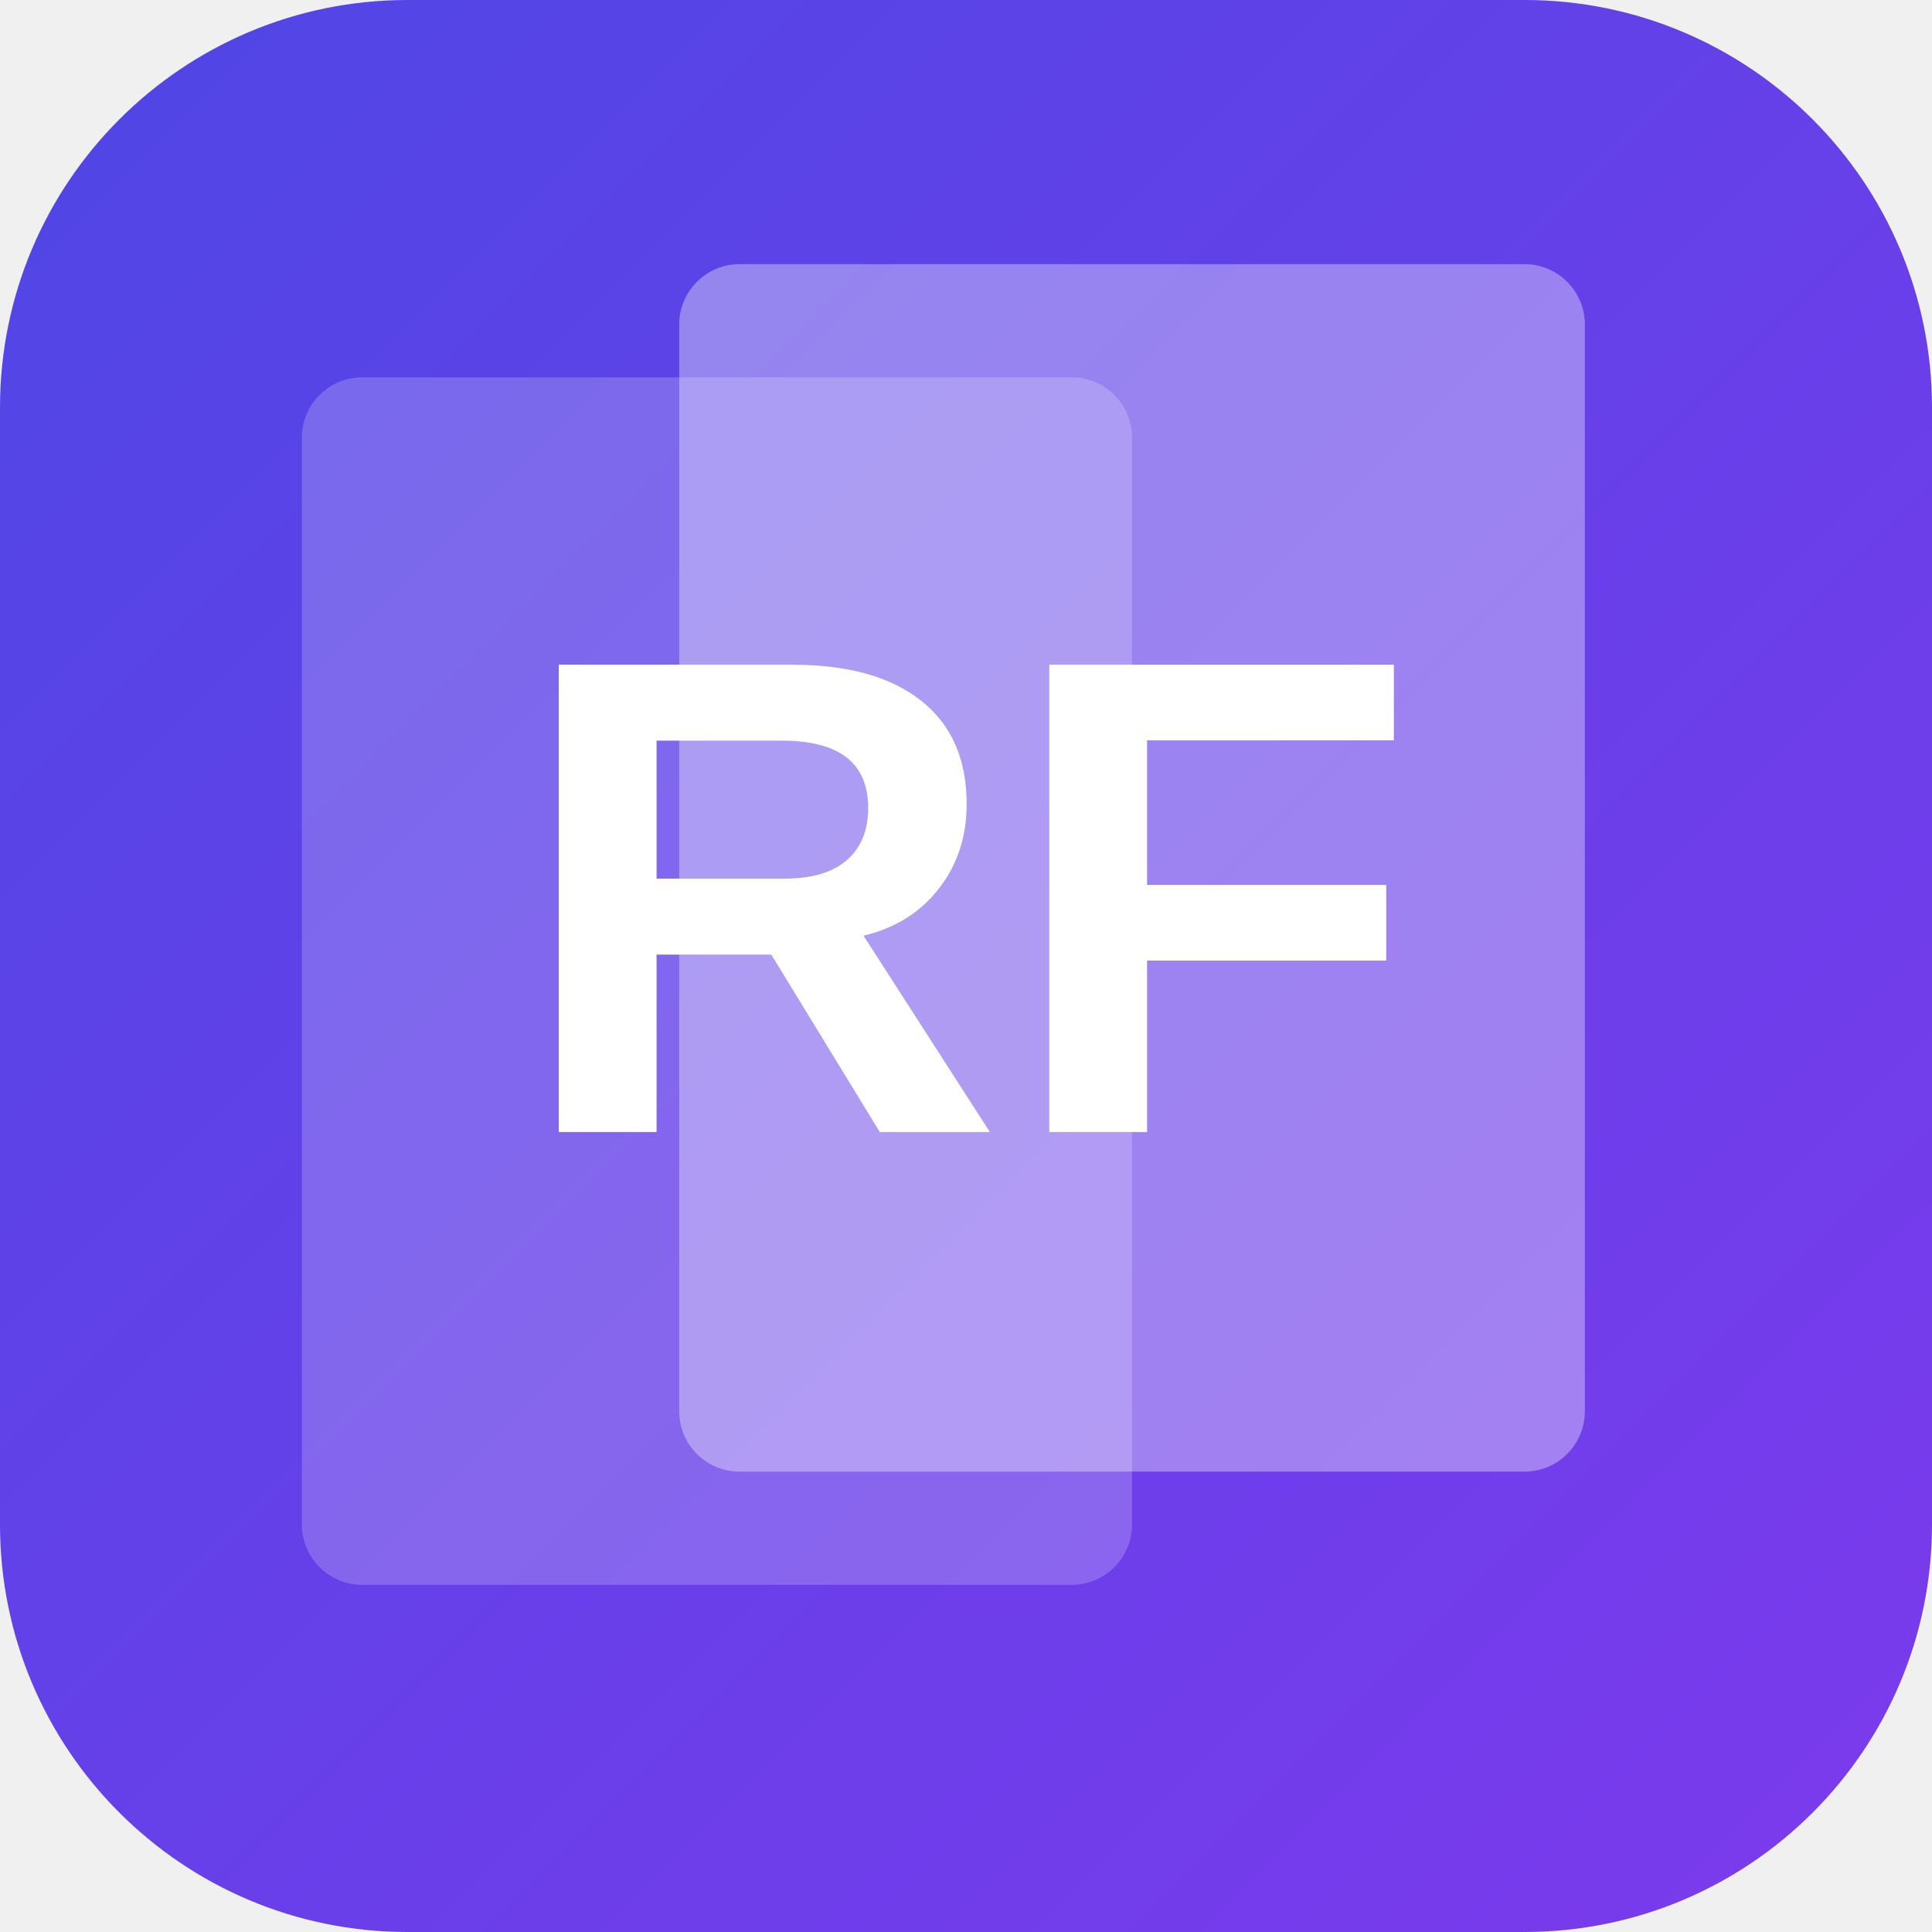
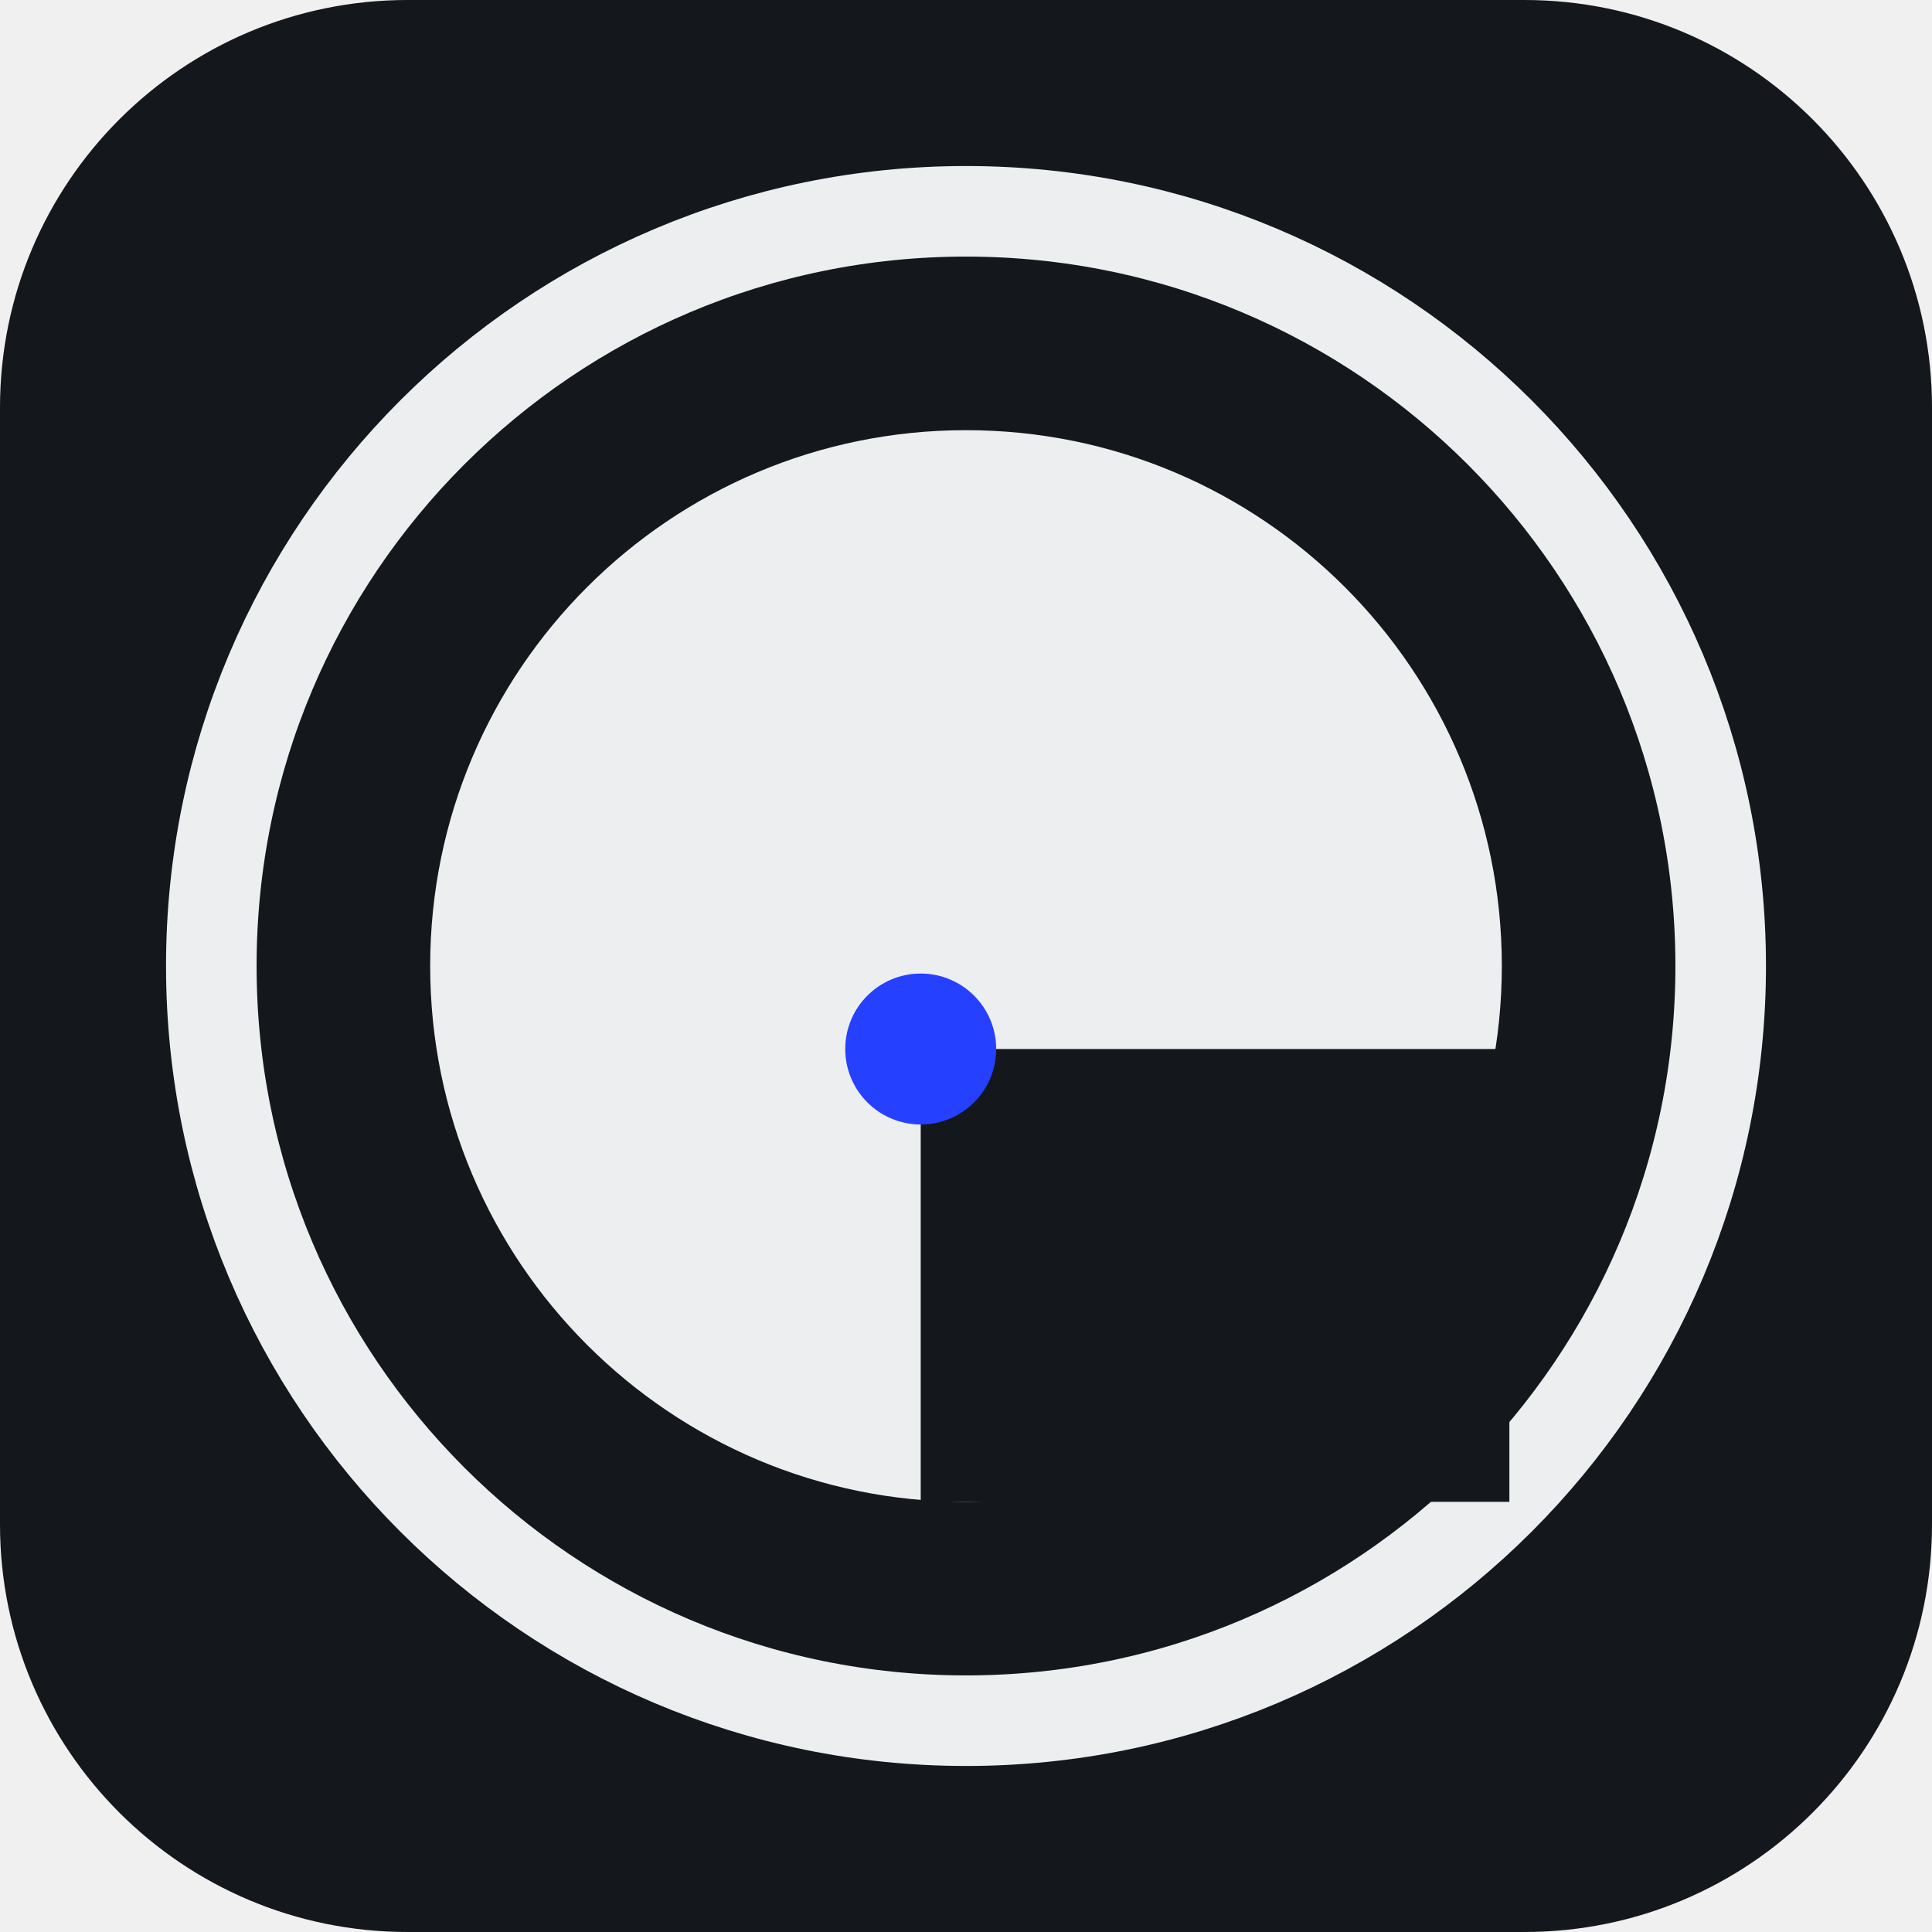
<svg xmlns="http://www.w3.org/2000/svg" width="512" height="512" viewBox="0 0 512 512">
-   <defs>
-     <linearGradient id="bg" x1="0" y1="0" x2="512" y2="512" gradientUnits="userSpaceOnUse">
-       <stop offset="0%" stop-color="#4f46e5" />
-       <stop offset="100%" stop-color="#7c3aed" />
-     </linearGradient>
-   </defs>
-   <rect width="512" height="512" rx="108" fill="url(#bg)" />
-   <rect x="80" y="100" width="220" height="320" rx="16" fill="white" opacity="0.2" />
-   <rect x="180" y="70" width="240" height="320" rx="16" fill="white" opacity="0.35" />
-   <text x="256" y="300" font-family="'Helvetica Neue', Arial, sans-serif" font-weight="800" font-size="180" fill="white" text-anchor="middle">RF</text>
+   <rect width="512" height="512" rx="108" fill="#14171C" />
+   <circle cx="256" cy="256" r="200" fill="none" stroke="#EDEEF0" stroke-width="24" />
+   <circle cx="256" cy="256" r="142" fill="#EDEEF0" />
+   <rect x="244" y="278" width="156" height="120" fill="#14171C" />
+   <circle cx="244" cy="278" r="20" fill="#2540FF" />
</svg>
